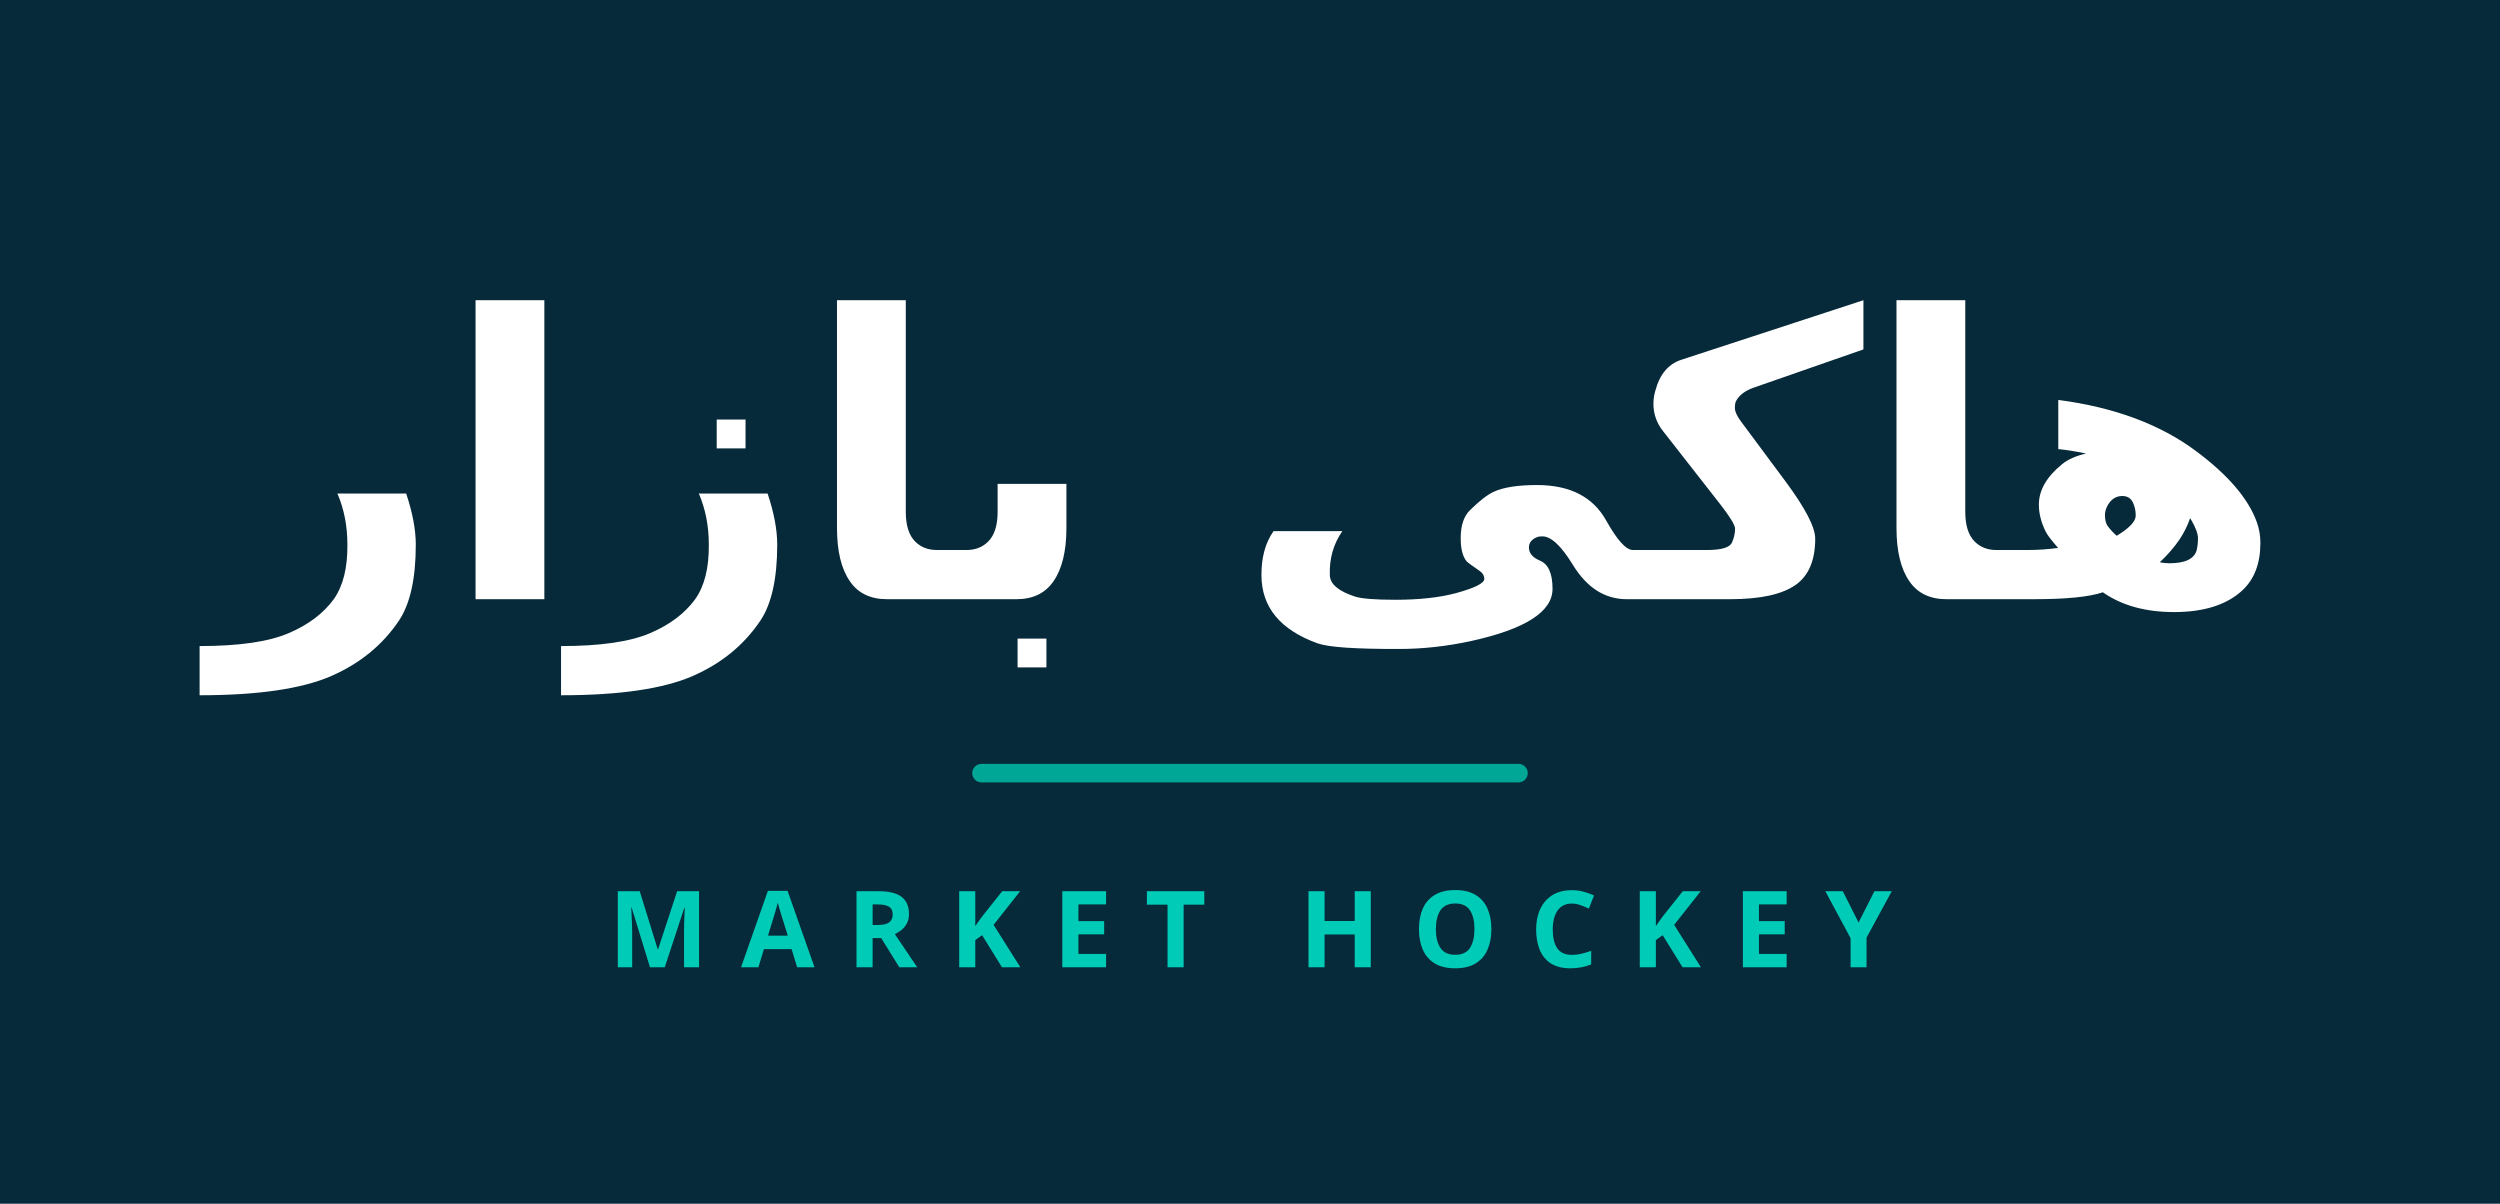
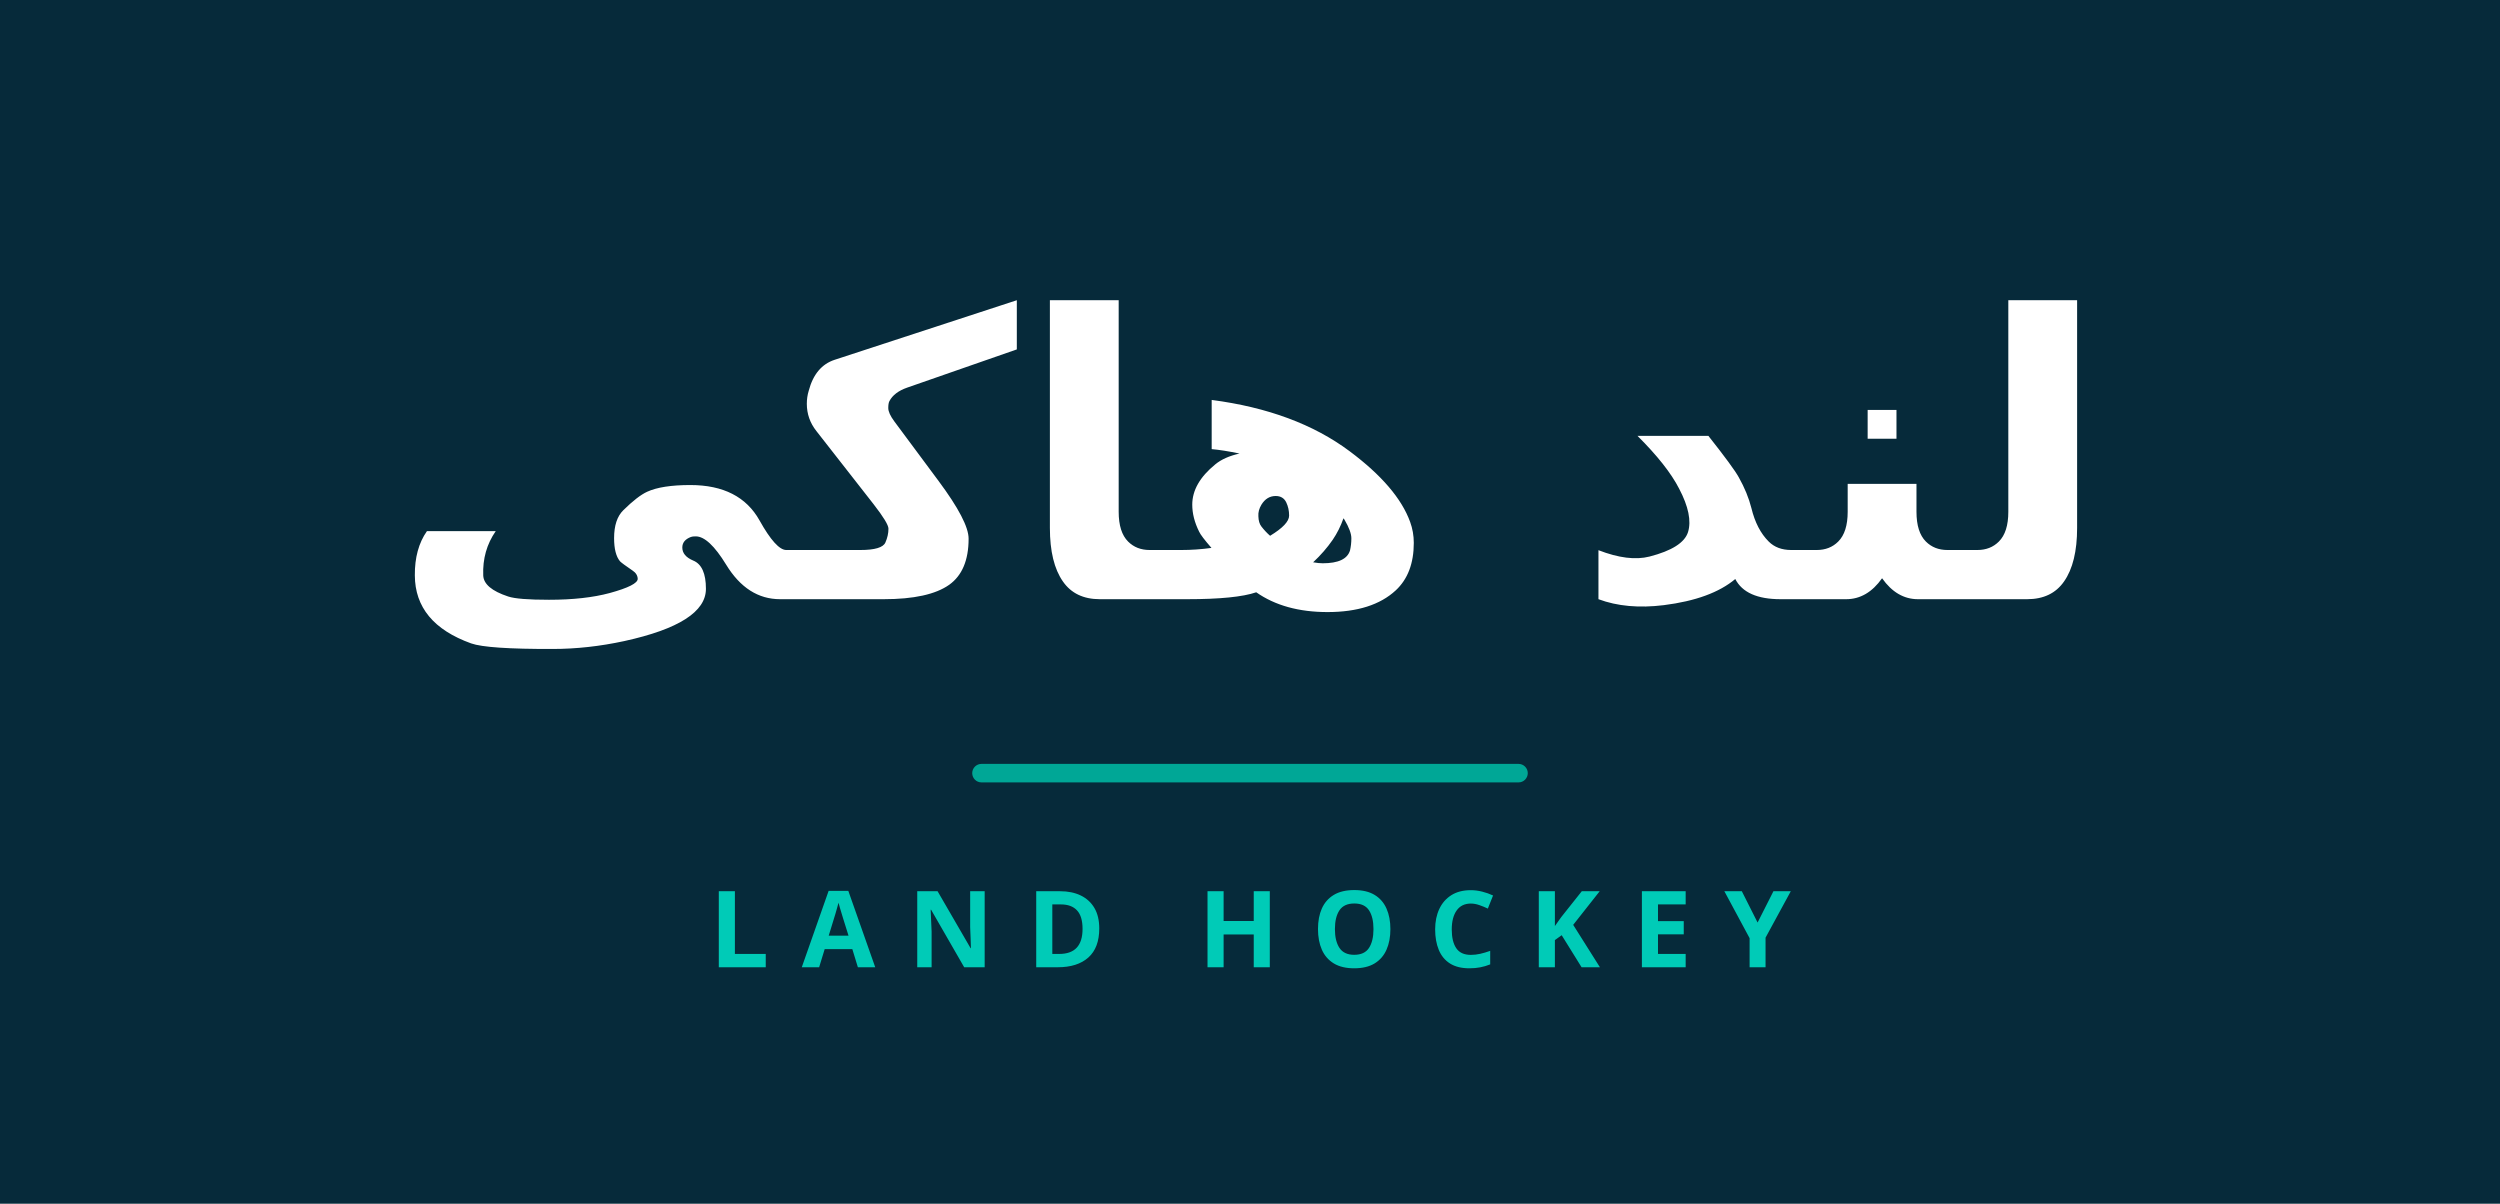
<svg xmlns="http://www.w3.org/2000/svg" width="1080px" height="520px" viewBox="0 0 1080 520">
  <defs />
  <rect id="Artboard_background" width="1080" height="520" fill="#062A3A" />
-   <text x="540" y="200" font-family="'IRANSansX-Black', 'IRANSansX', sans-serif" font-weight="900" font-size="170" fill="#FFFFFF" text-anchor="middle" dominant-baseline="central" direction="rtl" unicode-bidi="embed">هاکی بازار</text>
+   <text x="540" y="200" font-family="'IRANSansX-Black', 'IRANSansX', sans-serif" font-weight="900" font-size="170" fill="#FFFFFF" text-anchor="middle" dominant-baseline="central" direction="rtl" unicode-bidi="embed">لند هاکی</text>
  <rect x="420" y="330" width="240" height="8" rx="4" fill="#00A796" />
-   <text x="540" y="400" font-family="'IRANSansX-Bold', 'IRANSansX', sans-serif" font-weight="700" font-size="46" fill="#00CBB7" text-anchor="middle" dominant-baseline="central" letter-spacing="14">MARKET HOCKEY</text>
+   <text x="540" y="400" font-family="'IRANSansX-Bold', 'IRANSansX', sans-serif" font-weight="700" font-size="46" fill="#00CBB7" text-anchor="middle" dominant-baseline="central" letter-spacing="14">LAND HOCKEY</text>
</svg>
